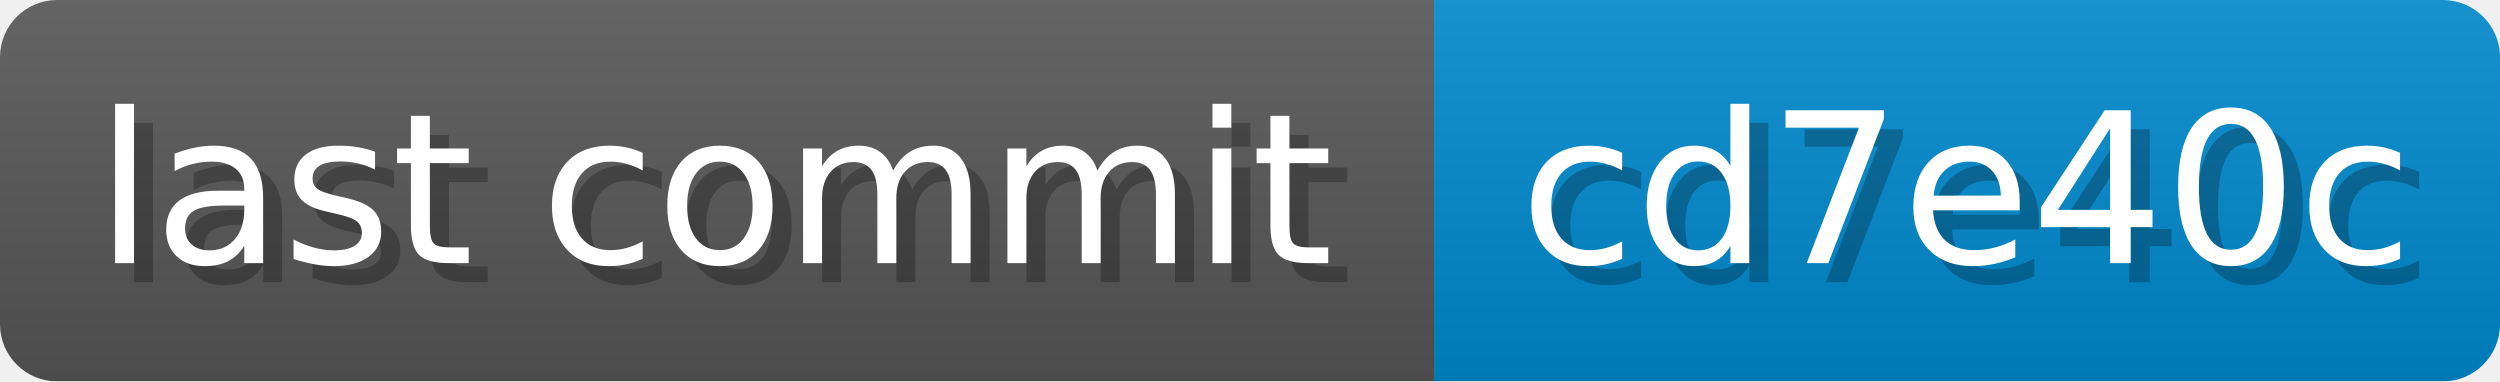
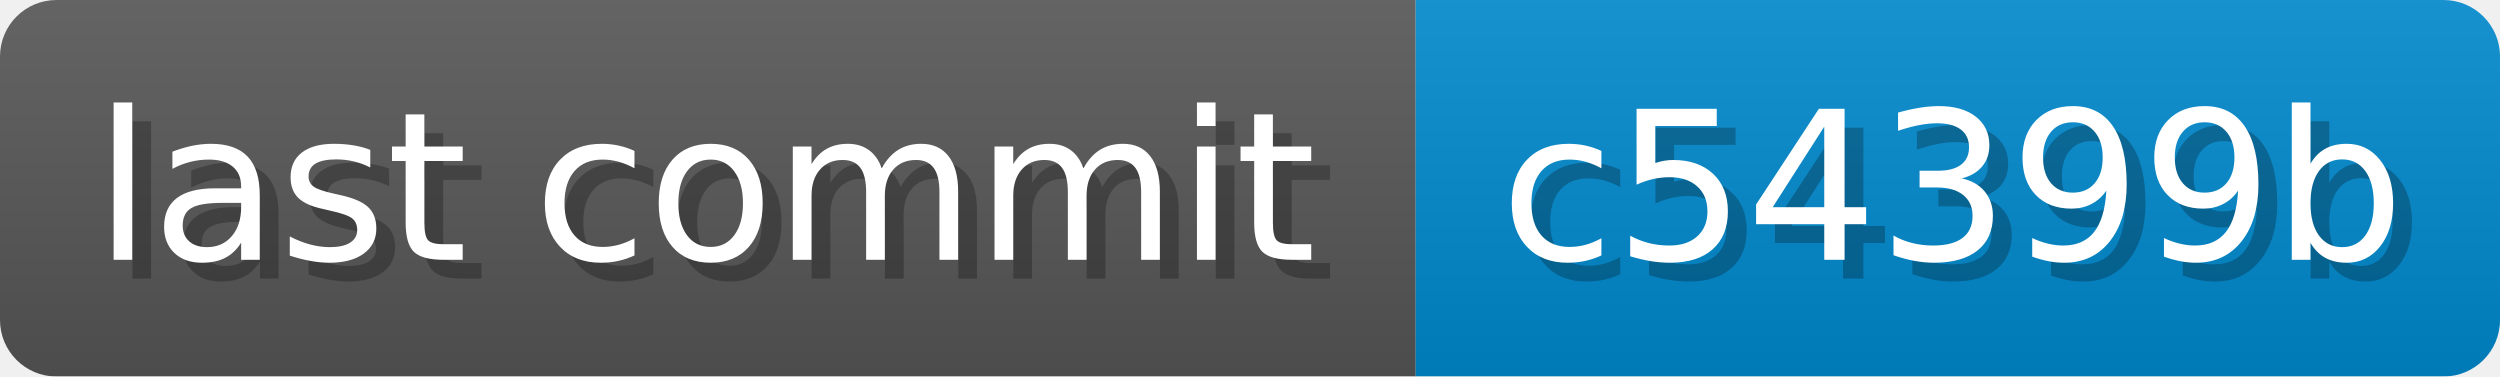
- <svg xmlns="http://www.w3.org/2000/svg" width="131.1" height="20" viewBox="0 0 1311 200" role="img" aria-label="last commit: cd7e40c ">
+ <svg xmlns="http://www.w3.org/2000/svg" width="132.8" height="20" viewBox="0 0 1328 200" role="img" aria-label="last commit: c54399b ">
  <linearGradient id="a" x2="0" y2="100%">
    <stop offset="0" stop-opacity=".1" stop-color="#EEE" />
    <stop offset="1" stop-opacity=".1" />
  </linearGradient>
  <mask id="m">
-     <rect width="1311" height="200" rx="30" fill="#FFF" />
+     <rect width="1328" height="200" rx="30" fill="#FFF" />
  </mask>
  <g mask="url(#m)">
    <rect width="752" height="200" fill="#555" />
-     <rect width="559" height="200" fill="#08C" x="752" />
-     <rect width="1311" height="200" fill="url(#a)" />
+     <rect width="576" height="200" fill="#08C" x="752" />
+     <rect width="1328" height="200" fill="url(#a)" />
  </g>
  <g aria-hidden="true" fill="#fff" text-anchor="start" font-family="Verdana,DejaVu Sans,sans-serif" font-size="110">
    <text x="60" y="148" textLength="652" fill="#000" opacity="0.25">last commit</text>
    <text x="50" y="138" textLength="652">last commit</text>
-     <text x="807" y="148" textLength="459" fill="#000" opacity="0.25">cd7e40c
+     <text x="807" y="148" textLength="476" fill="#000" opacity="0.25">c54399b
</text>
-     <text x="797" y="138" textLength="459">cd7e40c
+     <text x="797" y="138" textLength="476">c54399b
</text>
  </g>
</svg>
